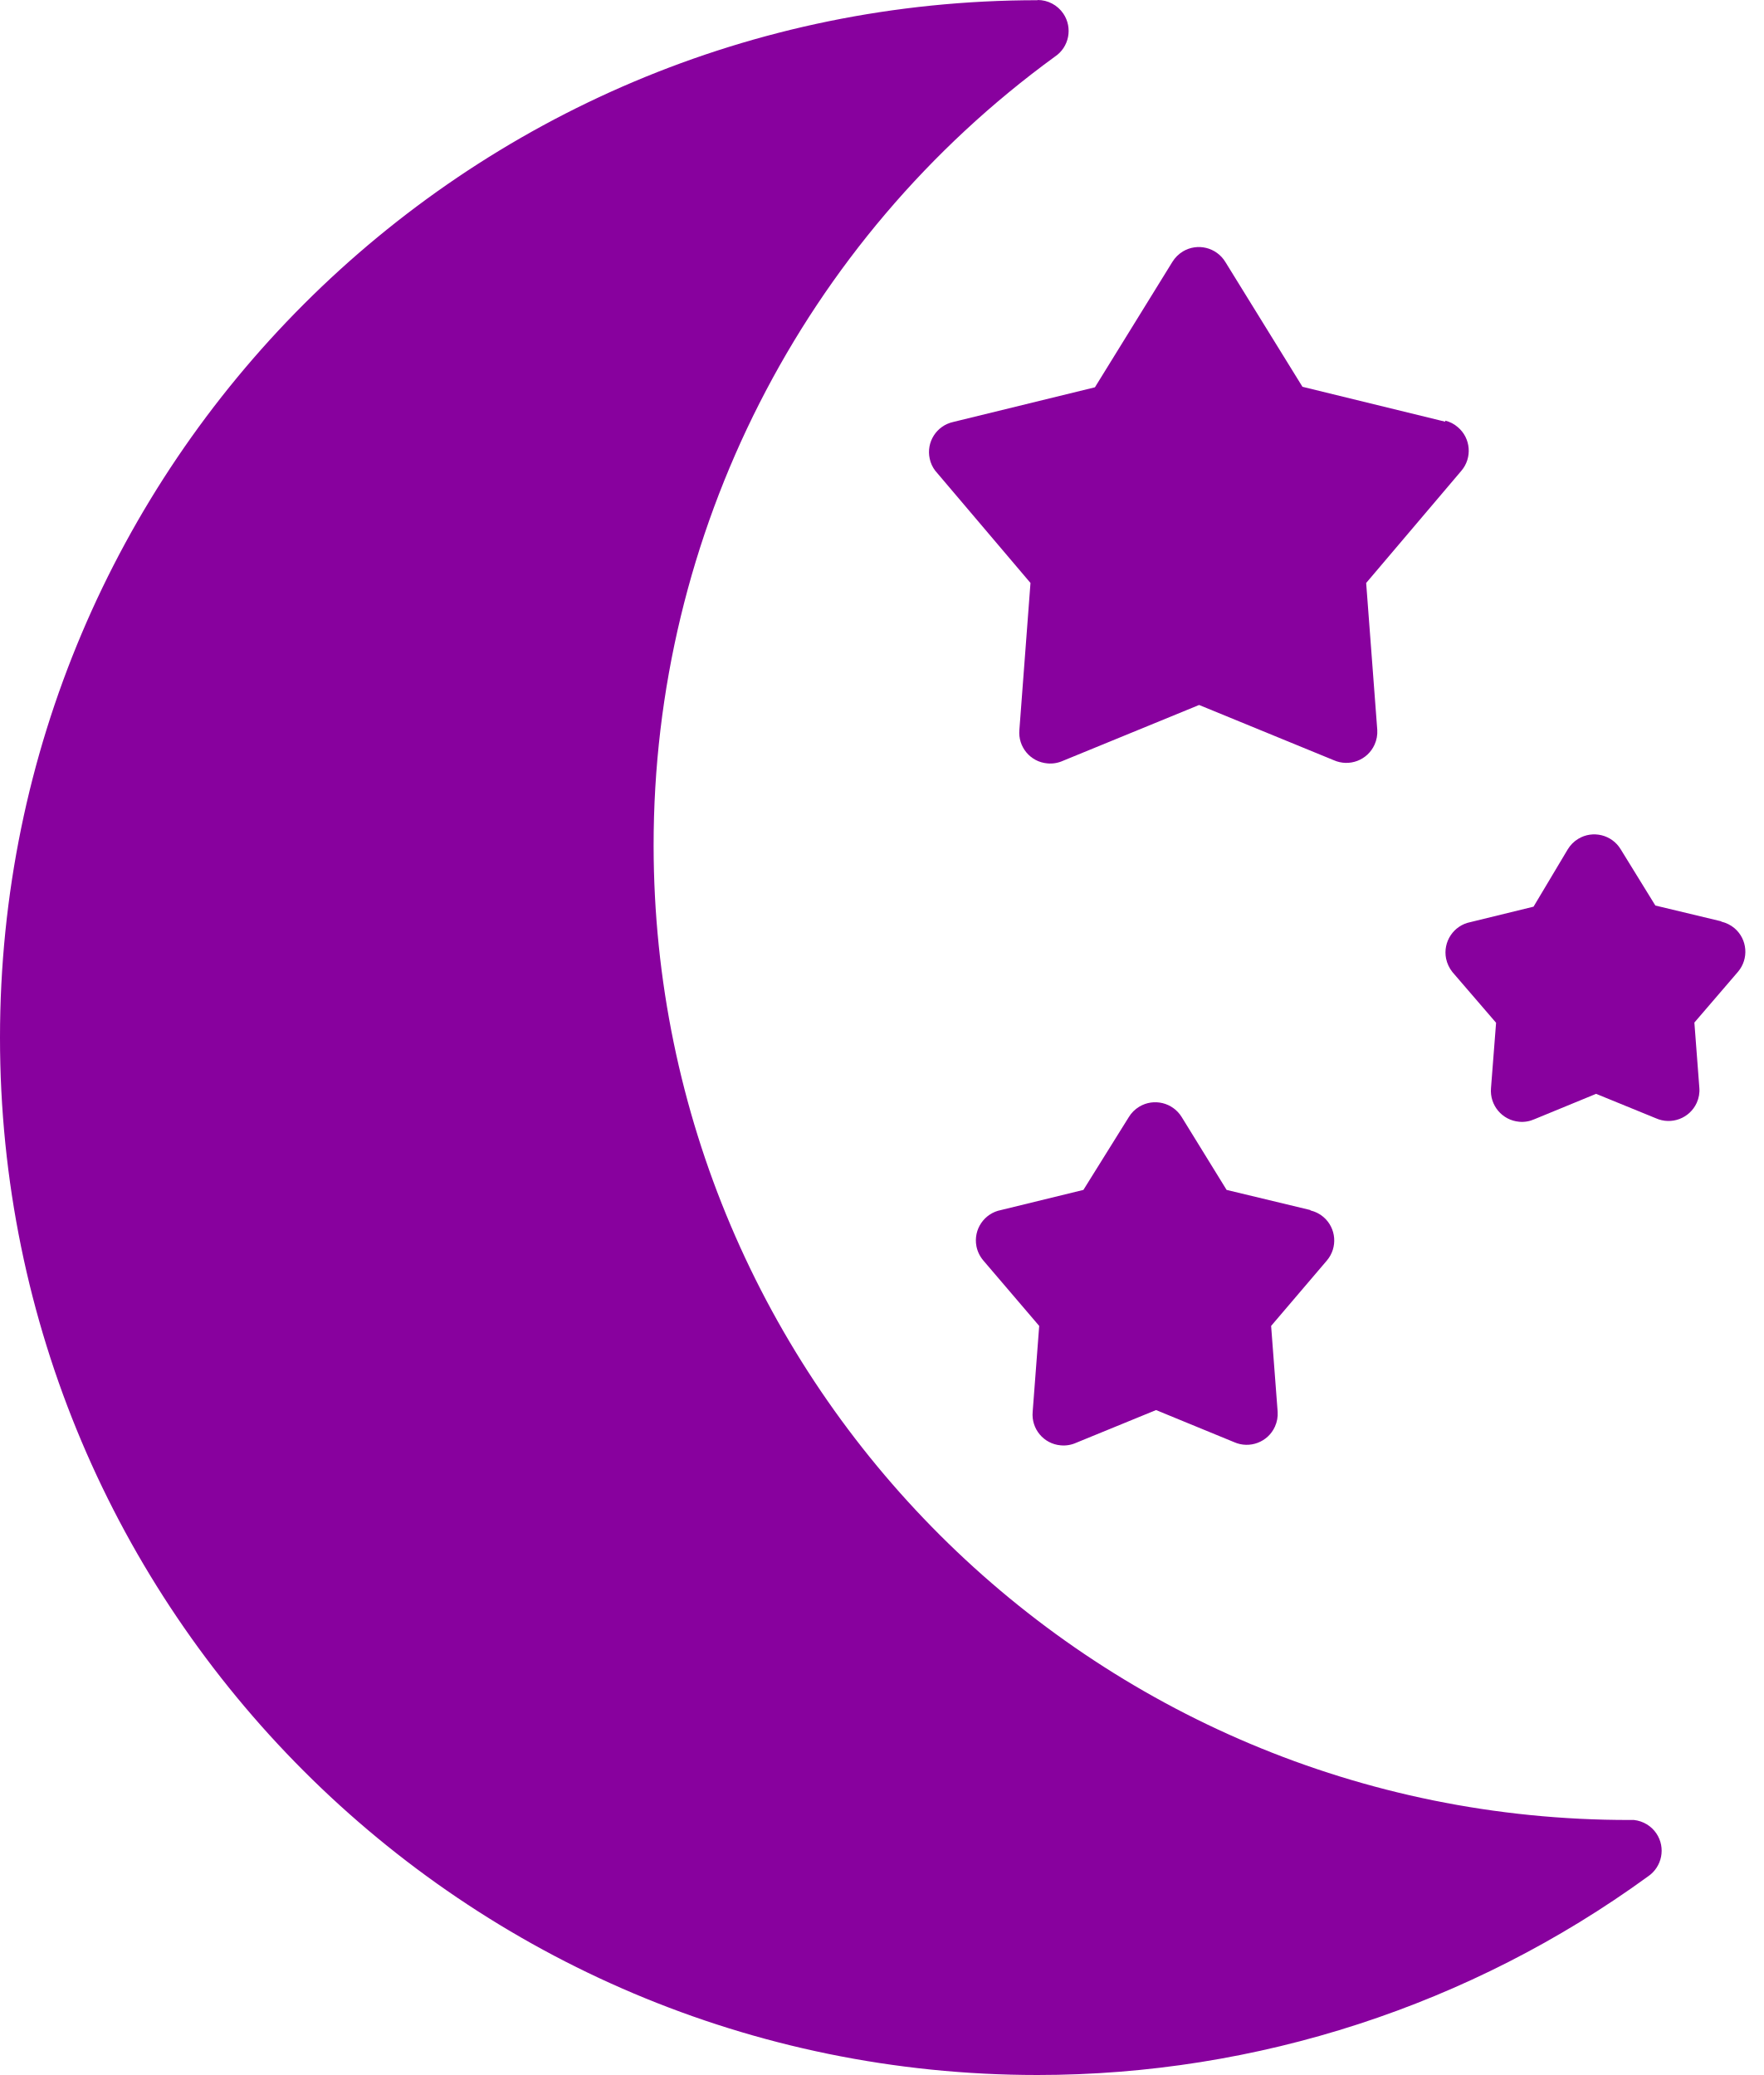
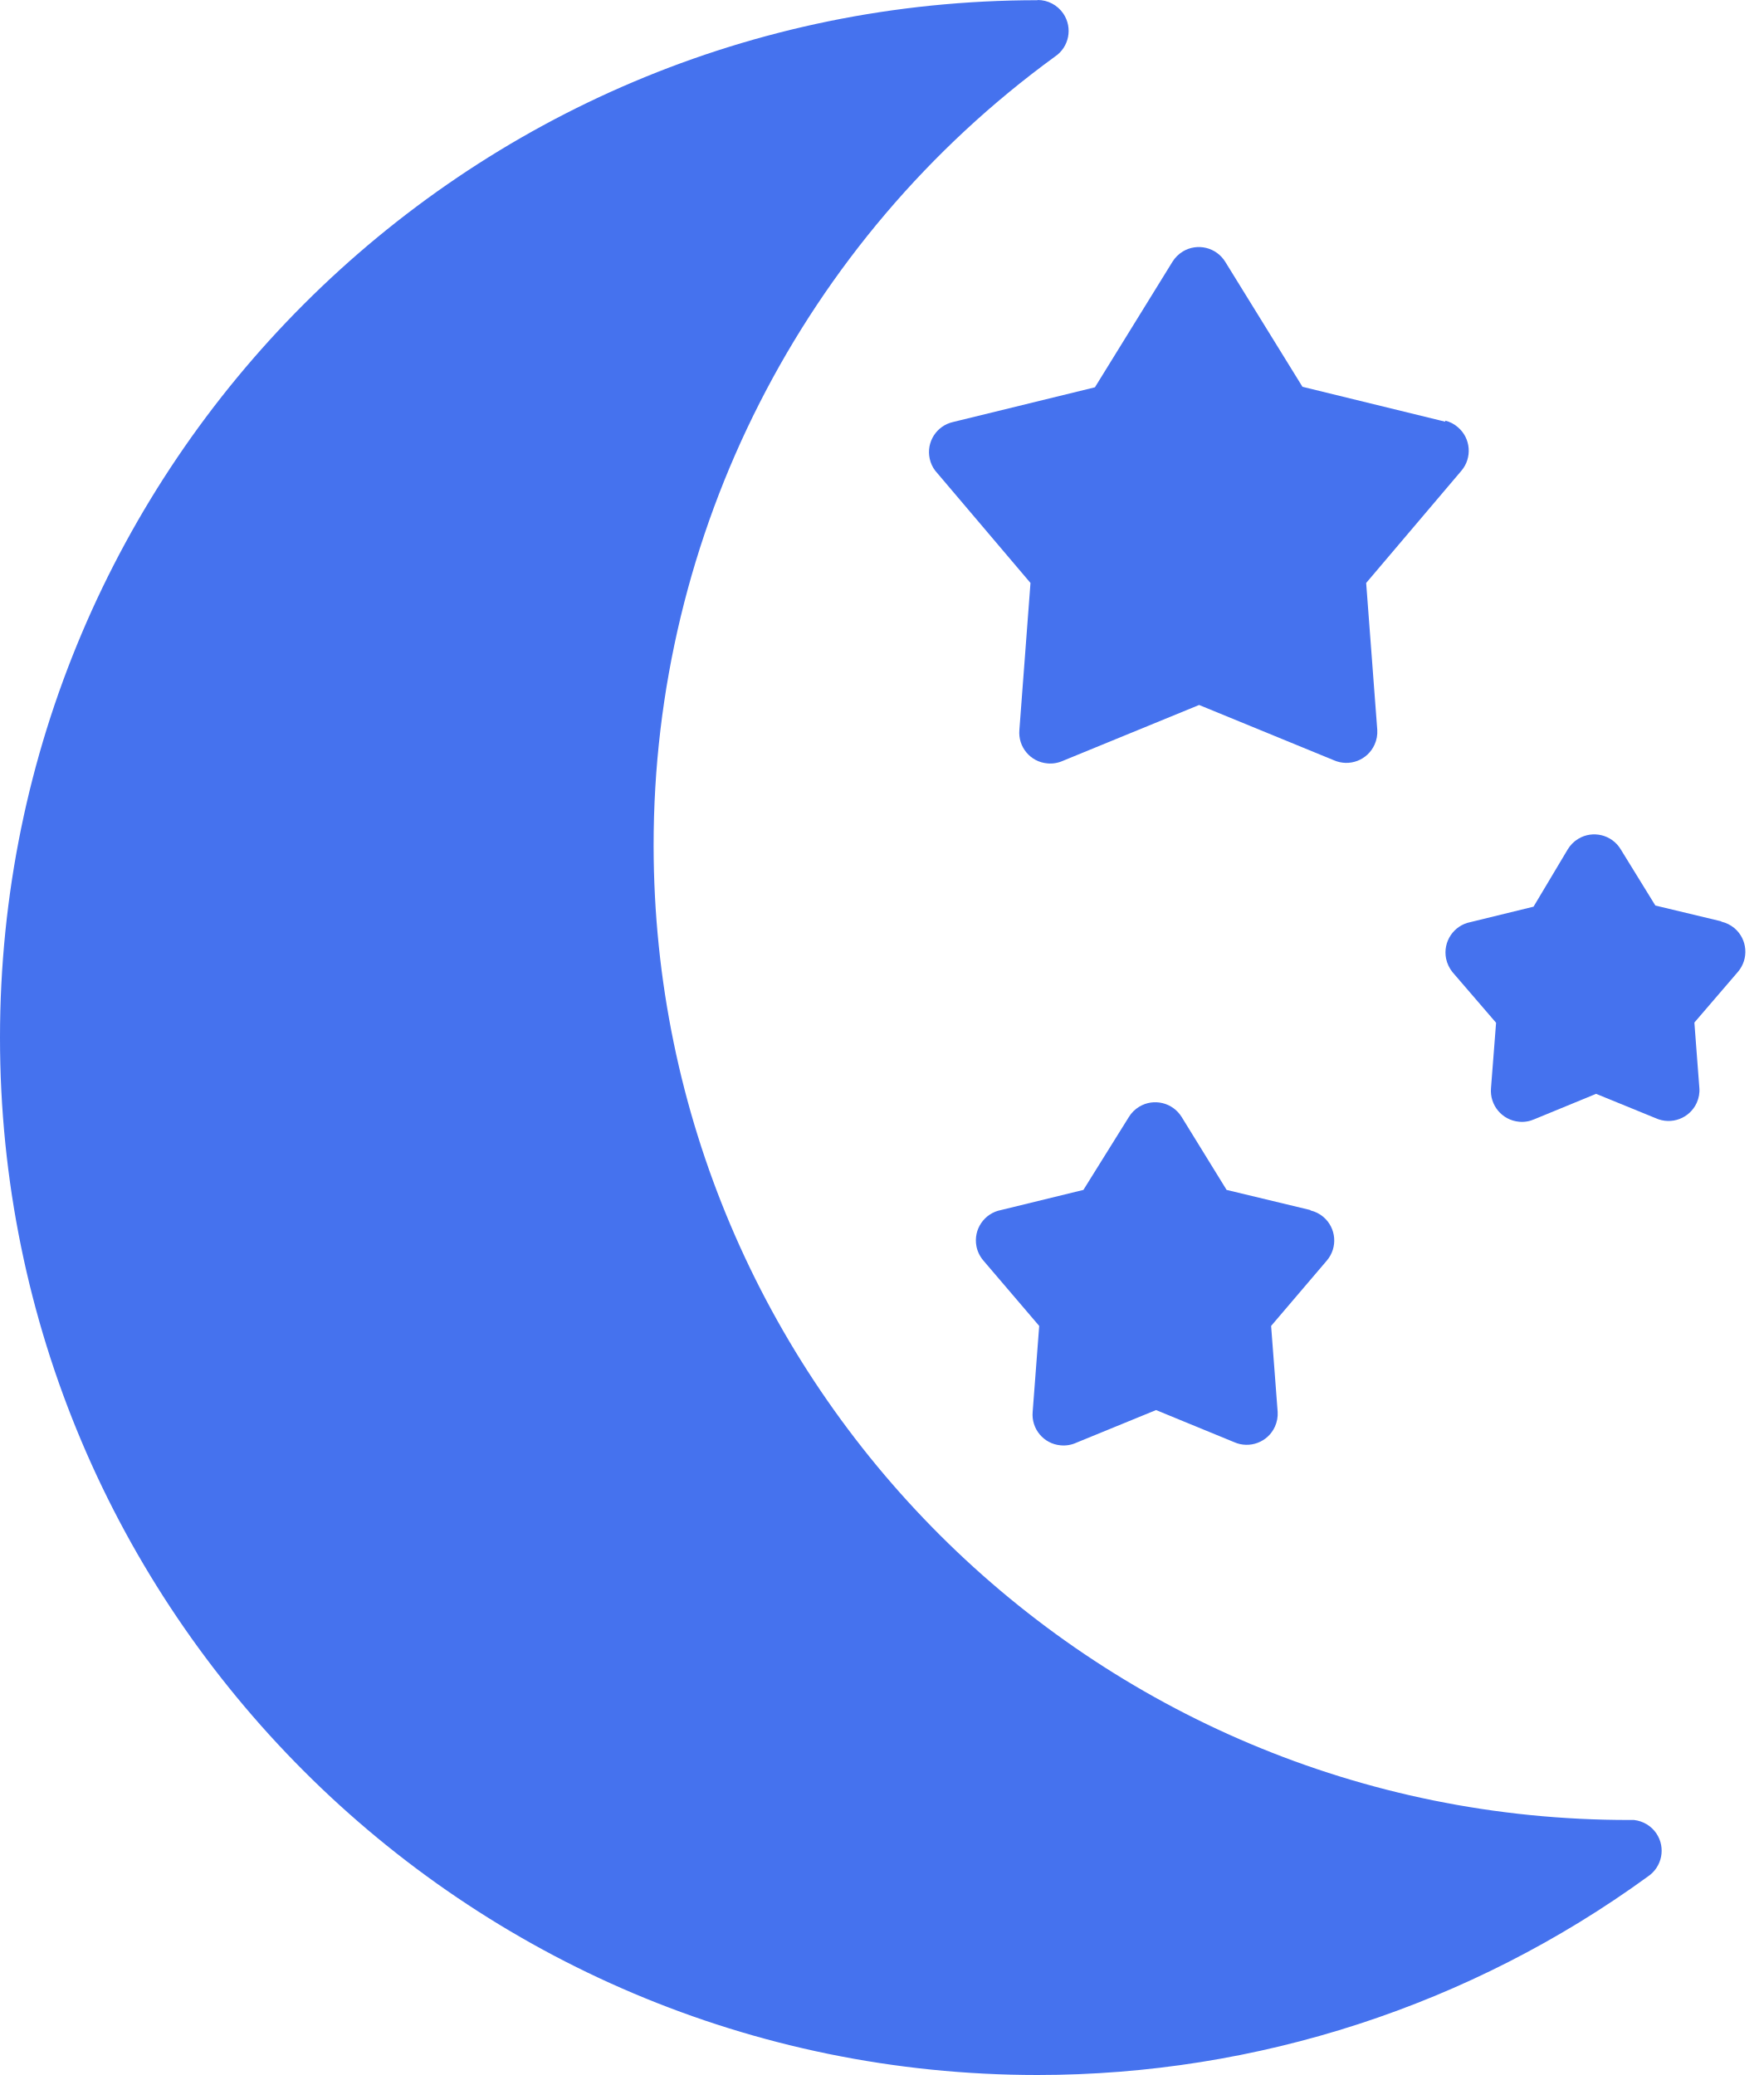
<svg xmlns="http://www.w3.org/2000/svg" width="17" height="20" viewBox="0 0 17 20" fill="none">
-   <path d="M15.963 17.672C15.914 17.599 15.835 17.552 15.747 17.542H15.707C10.517 17.548 6.305 13.345 6.299 8.154C6.296 5.145 7.734 2.317 10.166 0.546C10.303 0.455 10.34 0.269 10.248 0.132C10.192 0.049 10.098 -0.001 9.998 8.03959e-06L10 0.002C4.478 0.002 0.001 4.478 5.59064e-08 10C-0.001 15.522 4.476 19.999 9.998 20C12.112 20 14.172 19.33 15.882 18.086C16.018 17.994 16.055 17.809 15.963 17.672Z" fill="#88019E" />
-   <path d="M12.753 11.729C12.718 11.699 12.675 11.678 12.63 11.667L12.628 11.663L11.821 11.469L11.389 10.768C11.303 10.627 11.12 10.582 10.979 10.667C10.938 10.692 10.903 10.726 10.878 10.768L10.441 11.469L9.647 11.663C9.485 11.694 9.379 11.85 9.41 12.012C9.42 12.063 9.443 12.11 9.477 12.15L10.015 12.78L9.952 13.608C9.937 13.772 10.058 13.917 10.222 13.931C10.274 13.936 10.325 13.927 10.372 13.906L11.141 13.591L11.893 13.9C12.043 13.967 12.22 13.9 12.287 13.75C12.307 13.706 12.316 13.657 12.313 13.608L12.25 12.78L12.787 12.15C12.894 12.024 12.879 11.836 12.753 11.729Z" fill="#88019E" />
-   <path d="M14.049 4.117C14.014 4.086 13.972 4.065 13.926 4.054L13.93 4.065L12.552 3.728L11.809 2.525C11.723 2.384 11.54 2.339 11.399 2.424C11.358 2.449 11.323 2.484 11.298 2.525L10.552 3.733L9.187 4.067C9.026 4.102 8.924 4.261 8.96 4.422C8.969 4.464 8.987 4.503 9.013 4.537L9.931 5.619L9.824 7.035C9.809 7.199 9.93 7.344 10.094 7.358C10.145 7.363 10.197 7.354 10.244 7.333L11.556 6.795L12.853 7.327C13.003 7.394 13.179 7.328 13.247 7.177C13.267 7.133 13.276 7.084 13.273 7.035L13.166 5.619L14.084 4.537C14.19 4.412 14.175 4.223 14.049 4.117Z" fill="#88019E" />
-   <path d="M16.715 8.946C16.679 8.916 16.637 8.895 16.592 8.884L16.583 8.879L15.953 8.728L15.619 8.186C15.534 8.045 15.35 8 15.21 8.085C15.168 8.11 15.134 8.145 15.109 8.186L14.779 8.739L14.17 8.888C14.008 8.92 13.904 9.078 13.936 9.239C13.946 9.287 13.967 9.331 13.997 9.369L14.418 9.858L14.369 10.488C14.355 10.653 14.476 10.797 14.64 10.812C14.691 10.817 14.742 10.808 14.789 10.787L15.382 10.543L15.957 10.778C16.108 10.846 16.284 10.779 16.352 10.629C16.372 10.584 16.381 10.535 16.377 10.486L16.329 9.856L16.749 9.367C16.856 9.241 16.841 9.053 16.715 8.946Z" fill="#88019E" />
+   <path d="M15.963 17.672C15.914 17.599 15.835 17.552 15.747 17.542H15.707C10.517 17.548 6.305 13.345 6.299 8.154C6.296 5.145 7.734 2.317 10.166 0.546C10.303 0.455 10.34 0.269 10.248 0.132C10.192 0.049 10.098 -0.001 9.998 8.03959e-06L10 0.002C4.478 0.002 0.001 4.478 5.59064e-08 10C-0.001 15.522 4.476 19.999 9.998 20C12.112 20 14.172 19.33 15.882 18.086C16.018 17.994 16.055 17.809 15.963 17.672Z" fill="#4572EE" />
+   <path d="M12.753 11.729C12.718 11.699 12.675 11.678 12.63 11.667L12.628 11.663L11.821 11.469L11.389 10.768C11.303 10.627 11.12 10.582 10.979 10.667C10.938 10.692 10.903 10.726 10.878 10.768L10.441 11.469L9.647 11.663C9.485 11.694 9.379 11.85 9.41 12.012C9.42 12.063 9.443 12.11 9.477 12.15L10.015 12.78L9.952 13.608C9.937 13.772 10.058 13.917 10.222 13.931C10.274 13.936 10.325 13.927 10.372 13.906L11.141 13.591L11.893 13.9C12.043 13.967 12.22 13.9 12.287 13.75C12.307 13.706 12.316 13.657 12.313 13.608L12.25 12.78L12.787 12.15C12.894 12.024 12.879 11.836 12.753 11.729Z" fill="#4572EE" />
+   <path d="M14.049 4.117C14.014 4.086 13.972 4.065 13.926 4.054L13.93 4.065L12.552 3.728L11.809 2.525C11.723 2.384 11.54 2.339 11.399 2.424C11.358 2.449 11.323 2.484 11.298 2.525L10.552 3.733L9.187 4.067C9.026 4.102 8.924 4.261 8.96 4.422C8.969 4.464 8.987 4.503 9.013 4.537L9.931 5.619L9.824 7.035C9.809 7.199 9.93 7.344 10.094 7.358C10.145 7.363 10.197 7.354 10.244 7.333L11.556 6.795L12.853 7.327C13.003 7.394 13.179 7.328 13.247 7.177C13.267 7.133 13.276 7.084 13.273 7.035L13.166 5.619L14.084 4.537C14.19 4.412 14.175 4.223 14.049 4.117Z" fill="#4572EE" />
+   <path d="M16.715 8.946C16.679 8.916 16.637 8.895 16.592 8.884L16.583 8.879L15.953 8.728L15.619 8.186C15.534 8.045 15.35 8 15.21 8.085C15.168 8.11 15.134 8.145 15.109 8.186L14.779 8.739L14.17 8.888C14.008 8.92 13.904 9.078 13.936 9.239C13.946 9.287 13.967 9.331 13.997 9.369L14.418 9.858L14.369 10.488C14.355 10.653 14.476 10.797 14.64 10.812C14.691 10.817 14.742 10.808 14.789 10.787L15.382 10.543L15.957 10.778C16.108 10.846 16.284 10.779 16.352 10.629C16.372 10.584 16.381 10.535 16.377 10.486L16.329 9.856L16.749 9.367C16.856 9.241 16.841 9.053 16.715 8.946Z" fill="#4572EE" />
</svg>
